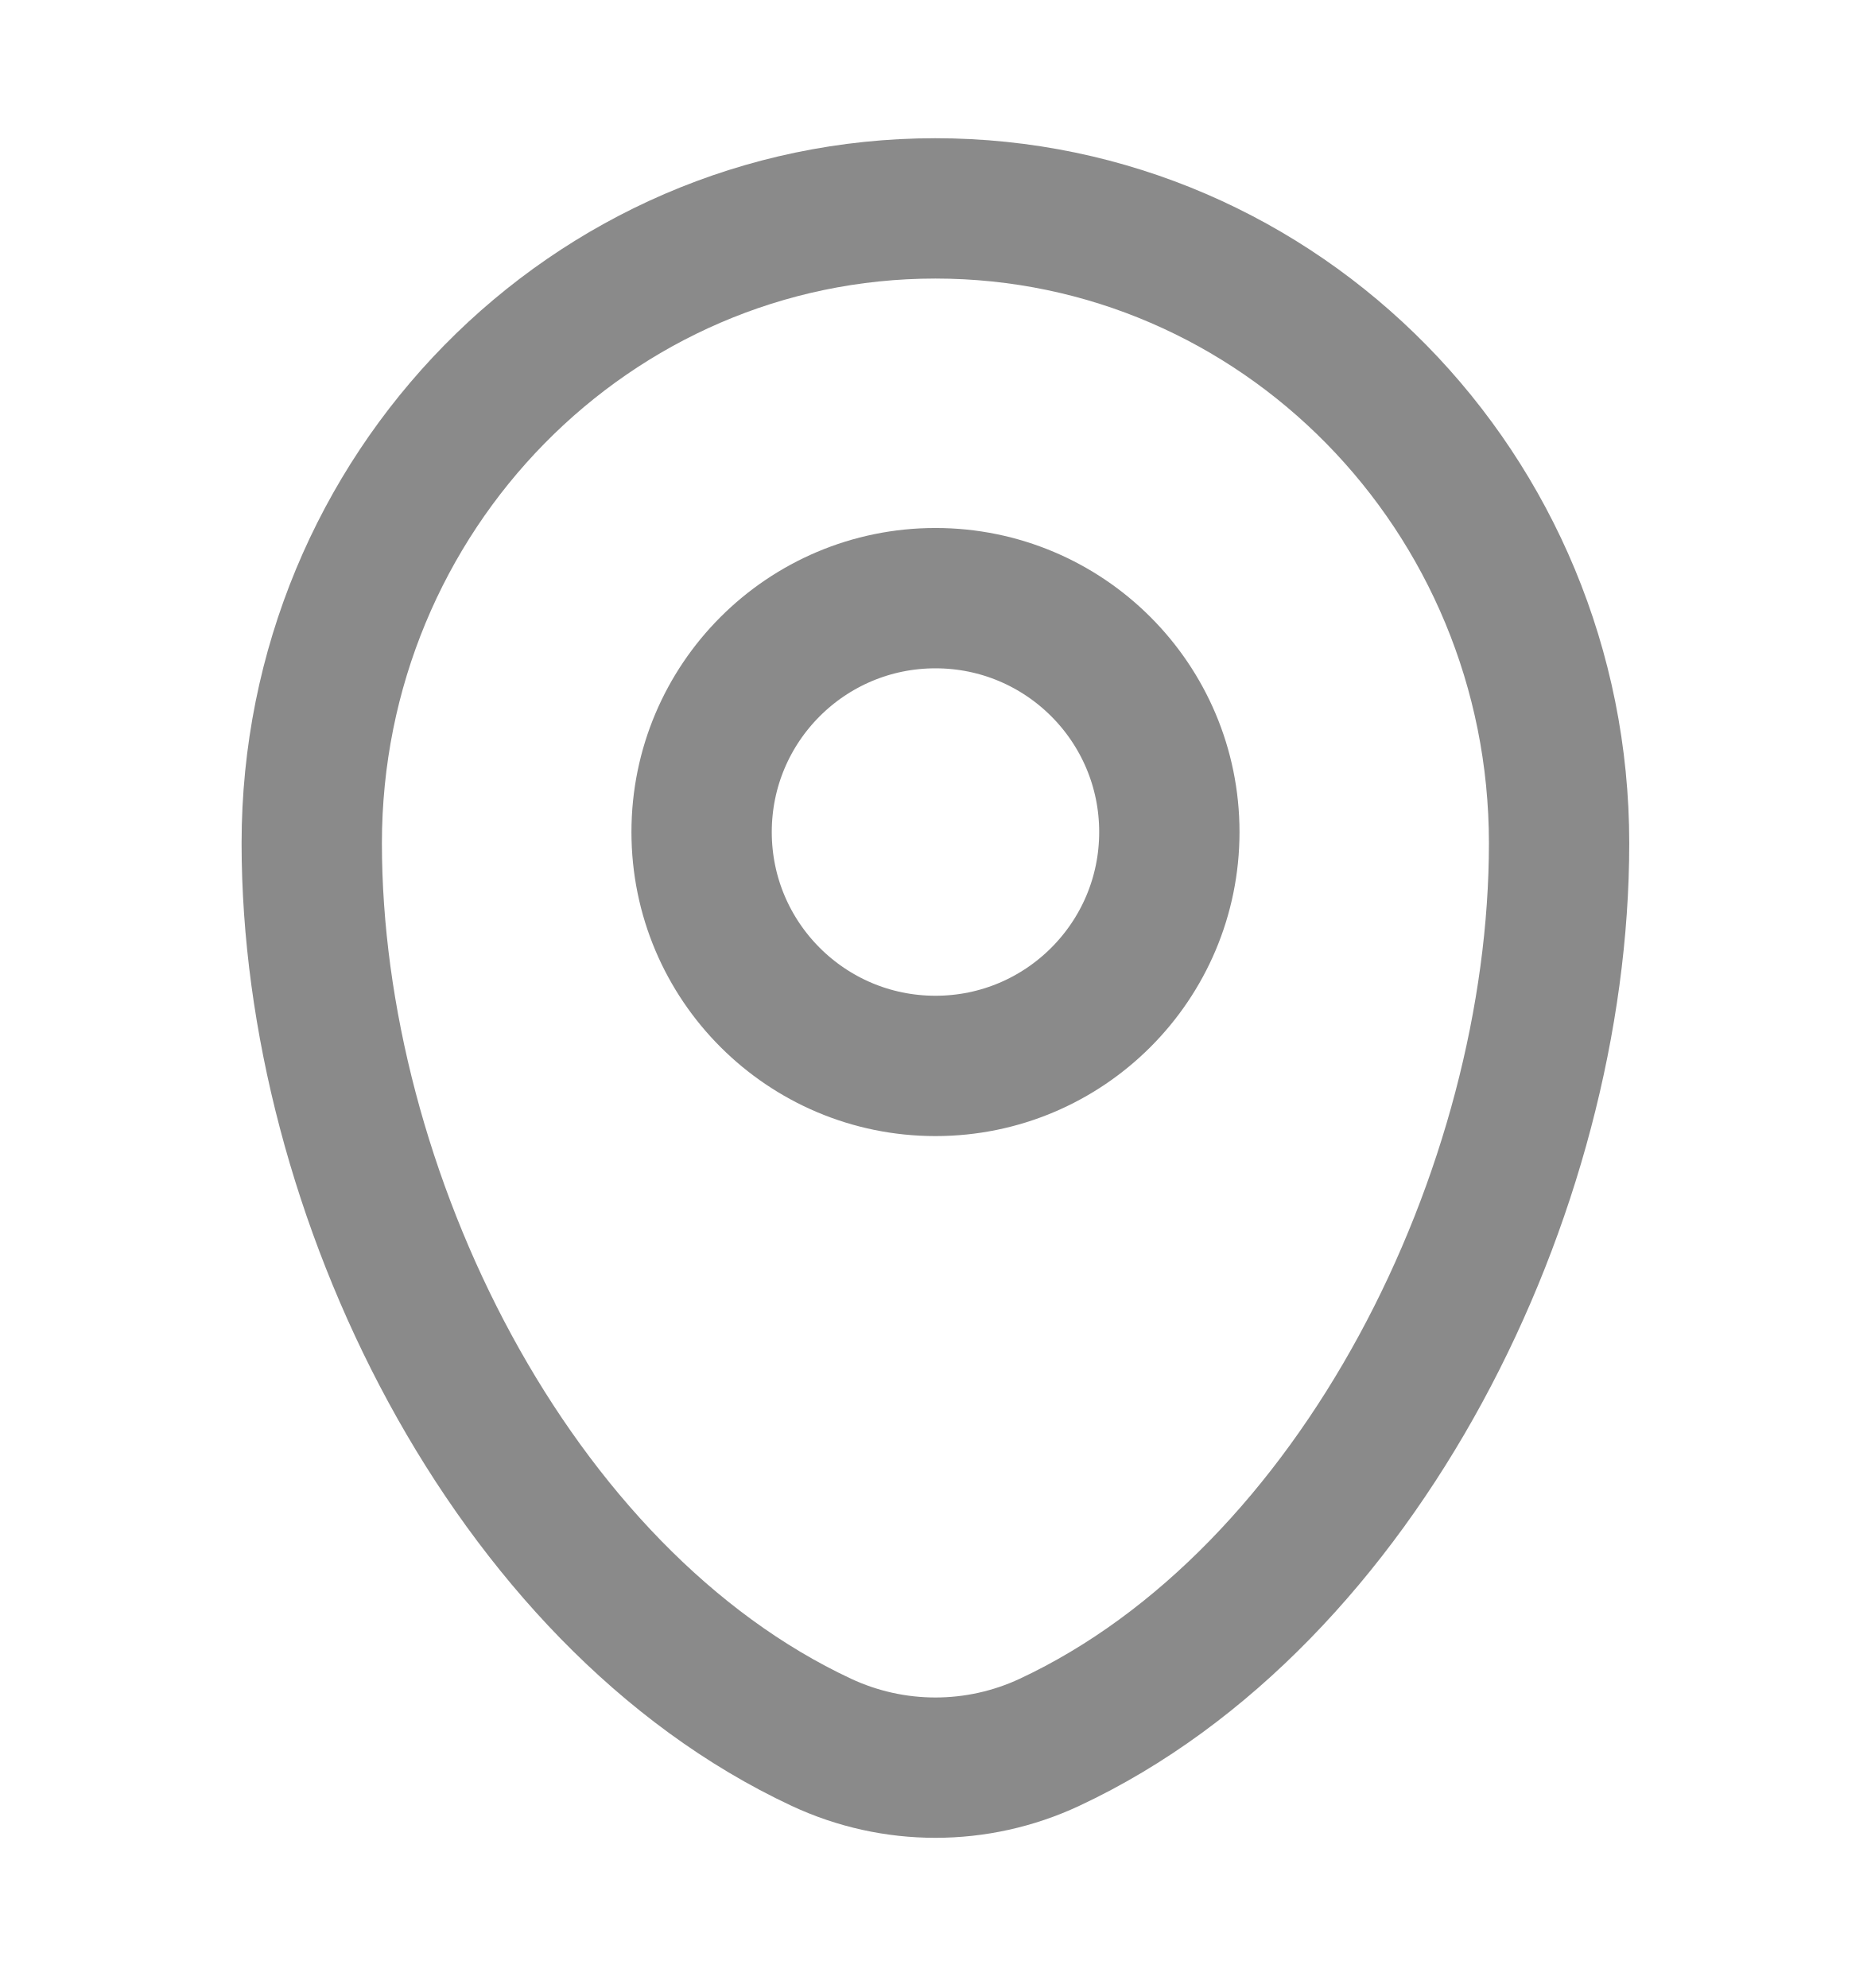
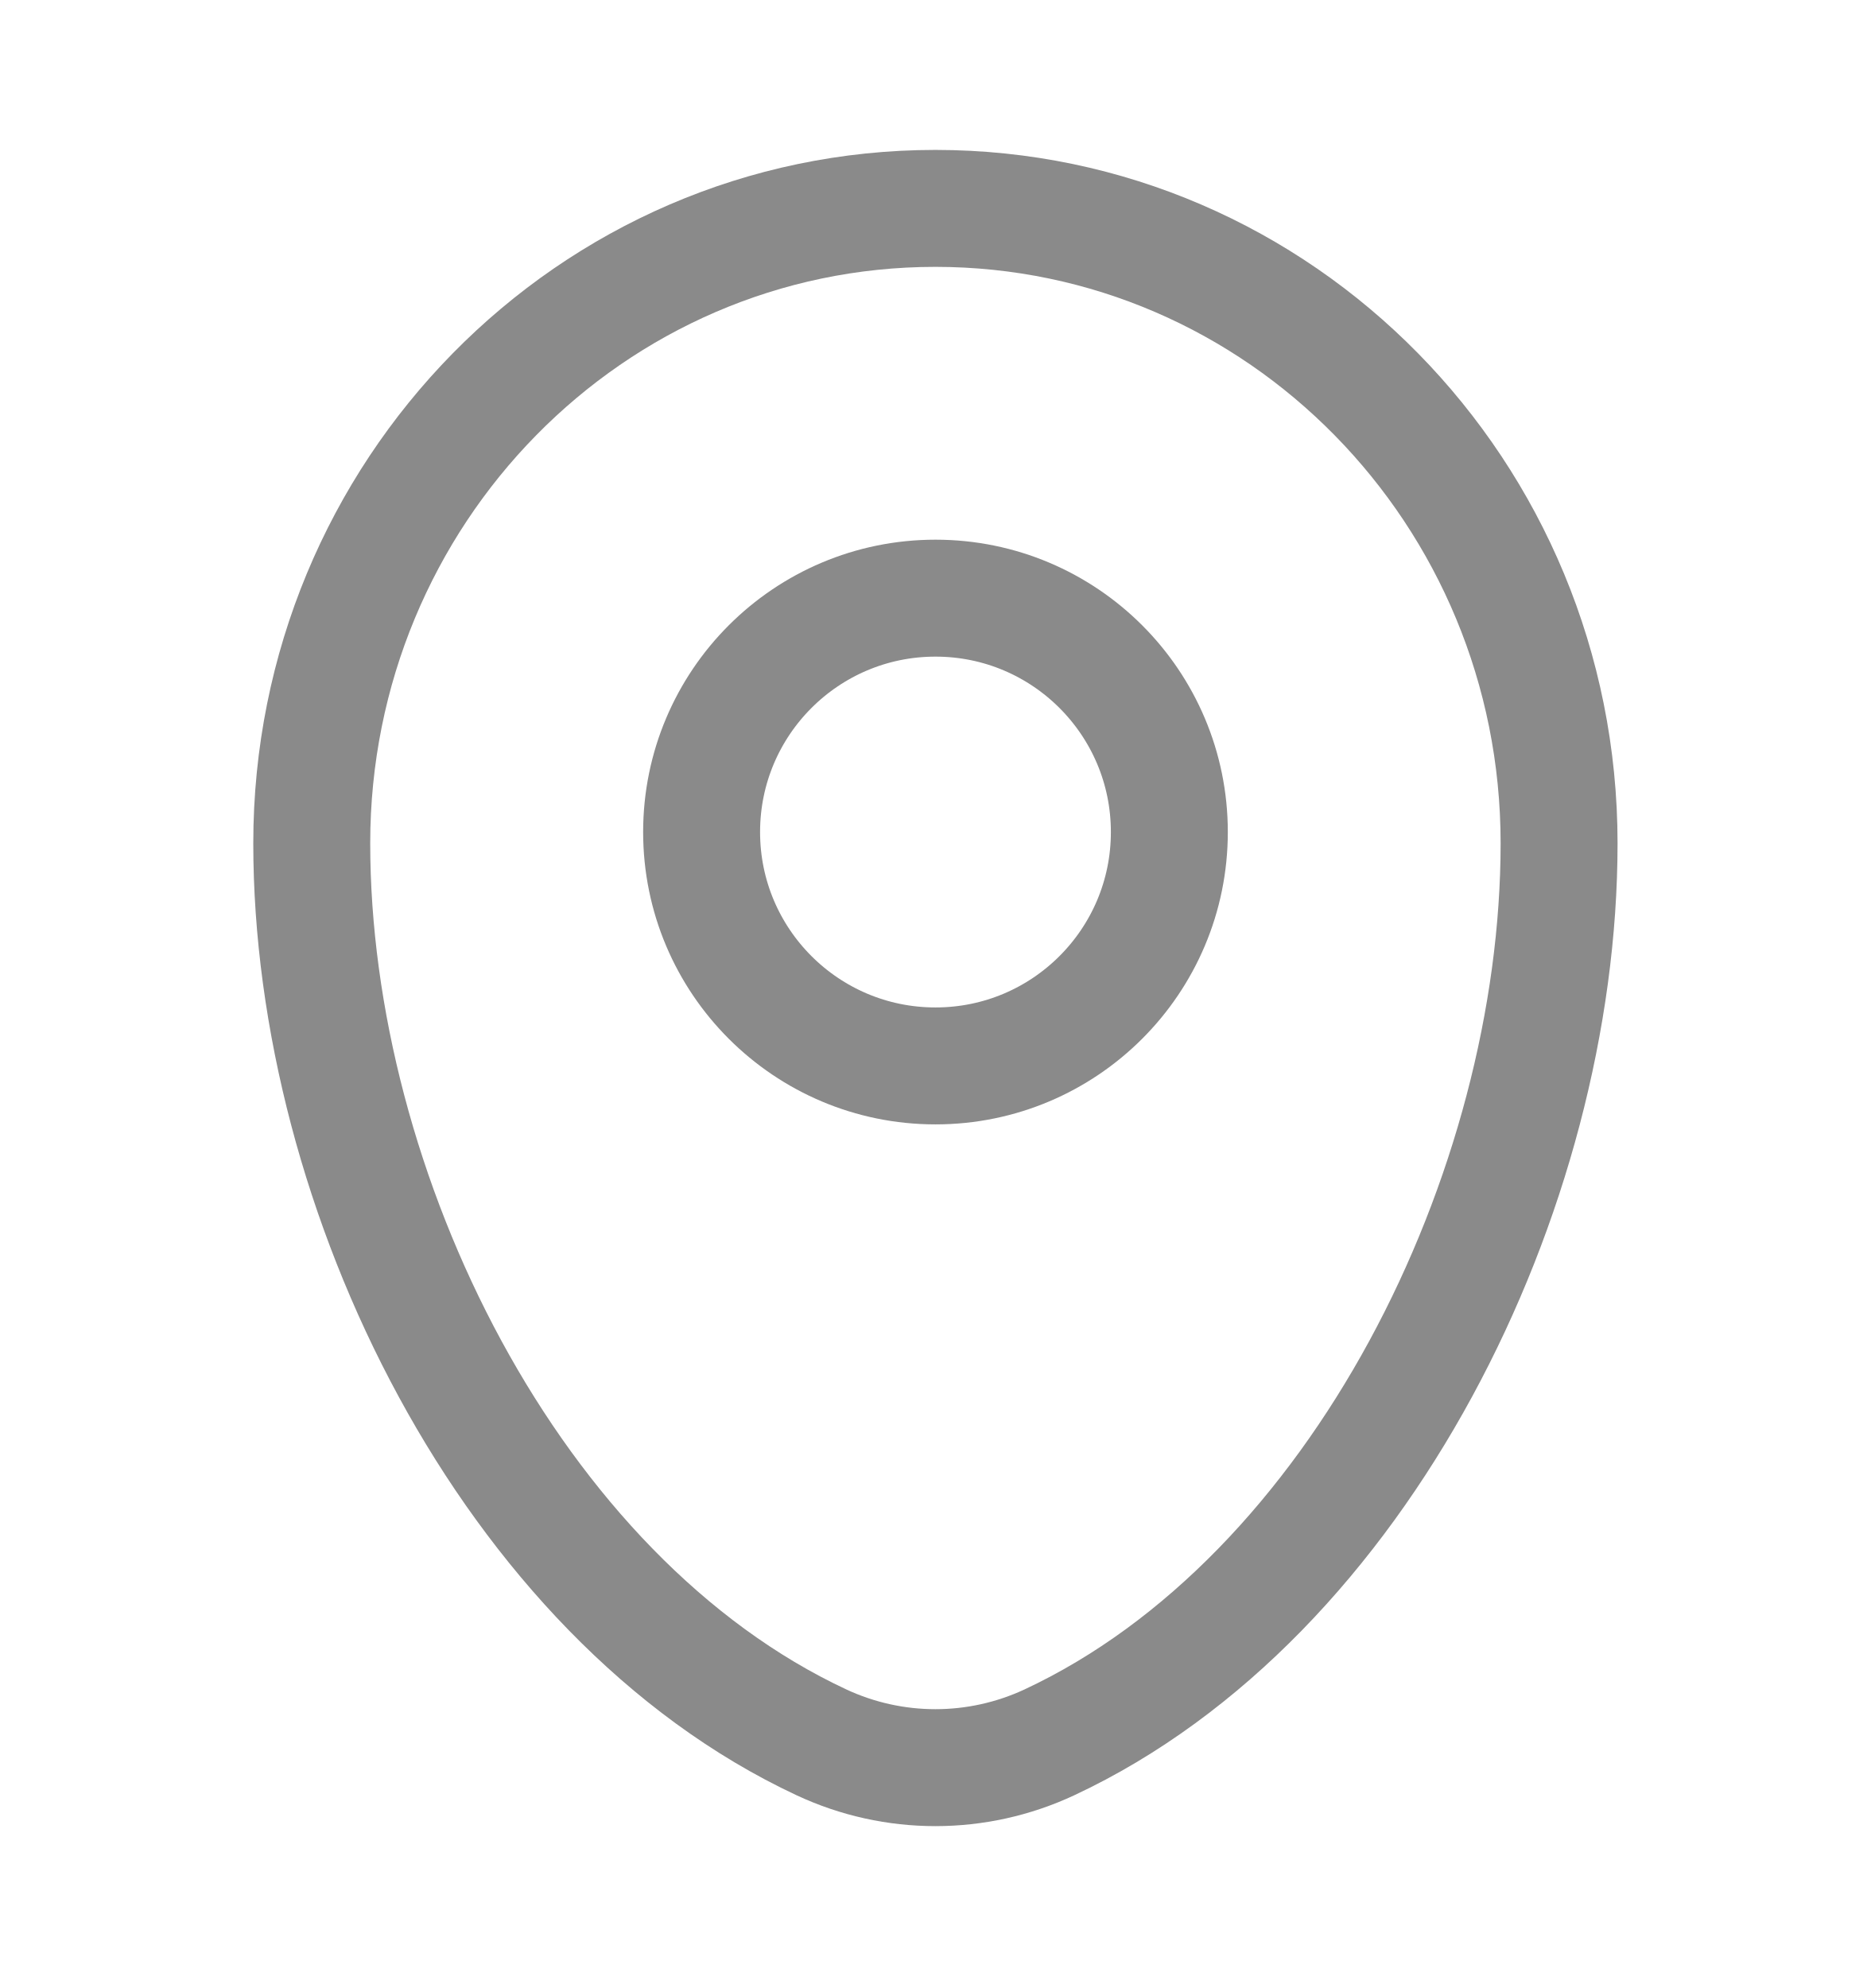
<svg xmlns="http://www.w3.org/2000/svg" width="16" height="17" viewBox="0 0 16 17" fill="none">
-   <path d="M2.666 7.211C2.666 4.213 5.054 1.782 7.999 1.782C10.945 1.782 13.333 4.213 13.333 7.211C13.333 10.186 11.63 13.657 8.975 14.899C8.356 15.188 7.643 15.188 7.024 14.899C4.368 13.657 2.666 10.186 2.666 7.211Z" stroke="#8A8A8A" stroke-width="1.2" />
-   <ellipse cx="8" cy="7.115" rx="2" ry="2" stroke="#8A8A8A" stroke-width="1.2" />
+   <path d="M2.666 7.211C2.666 4.213 5.054 1.782 7.999 1.782C10.945 1.782 13.333 4.213 13.333 7.211C13.333 10.186 11.63 13.657 8.975 14.899C8.356 15.188 7.643 15.188 7.024 14.899C4.368 13.657 2.666 10.186 2.666 7.211Z" stroke="#8A8A8A" strokeWidth="1.2" />
+   <ellipse cx="8" cy="7.115" rx="2" ry="2" stroke="#8A8A8A" strokeWidth="1.2" />
</svg>
